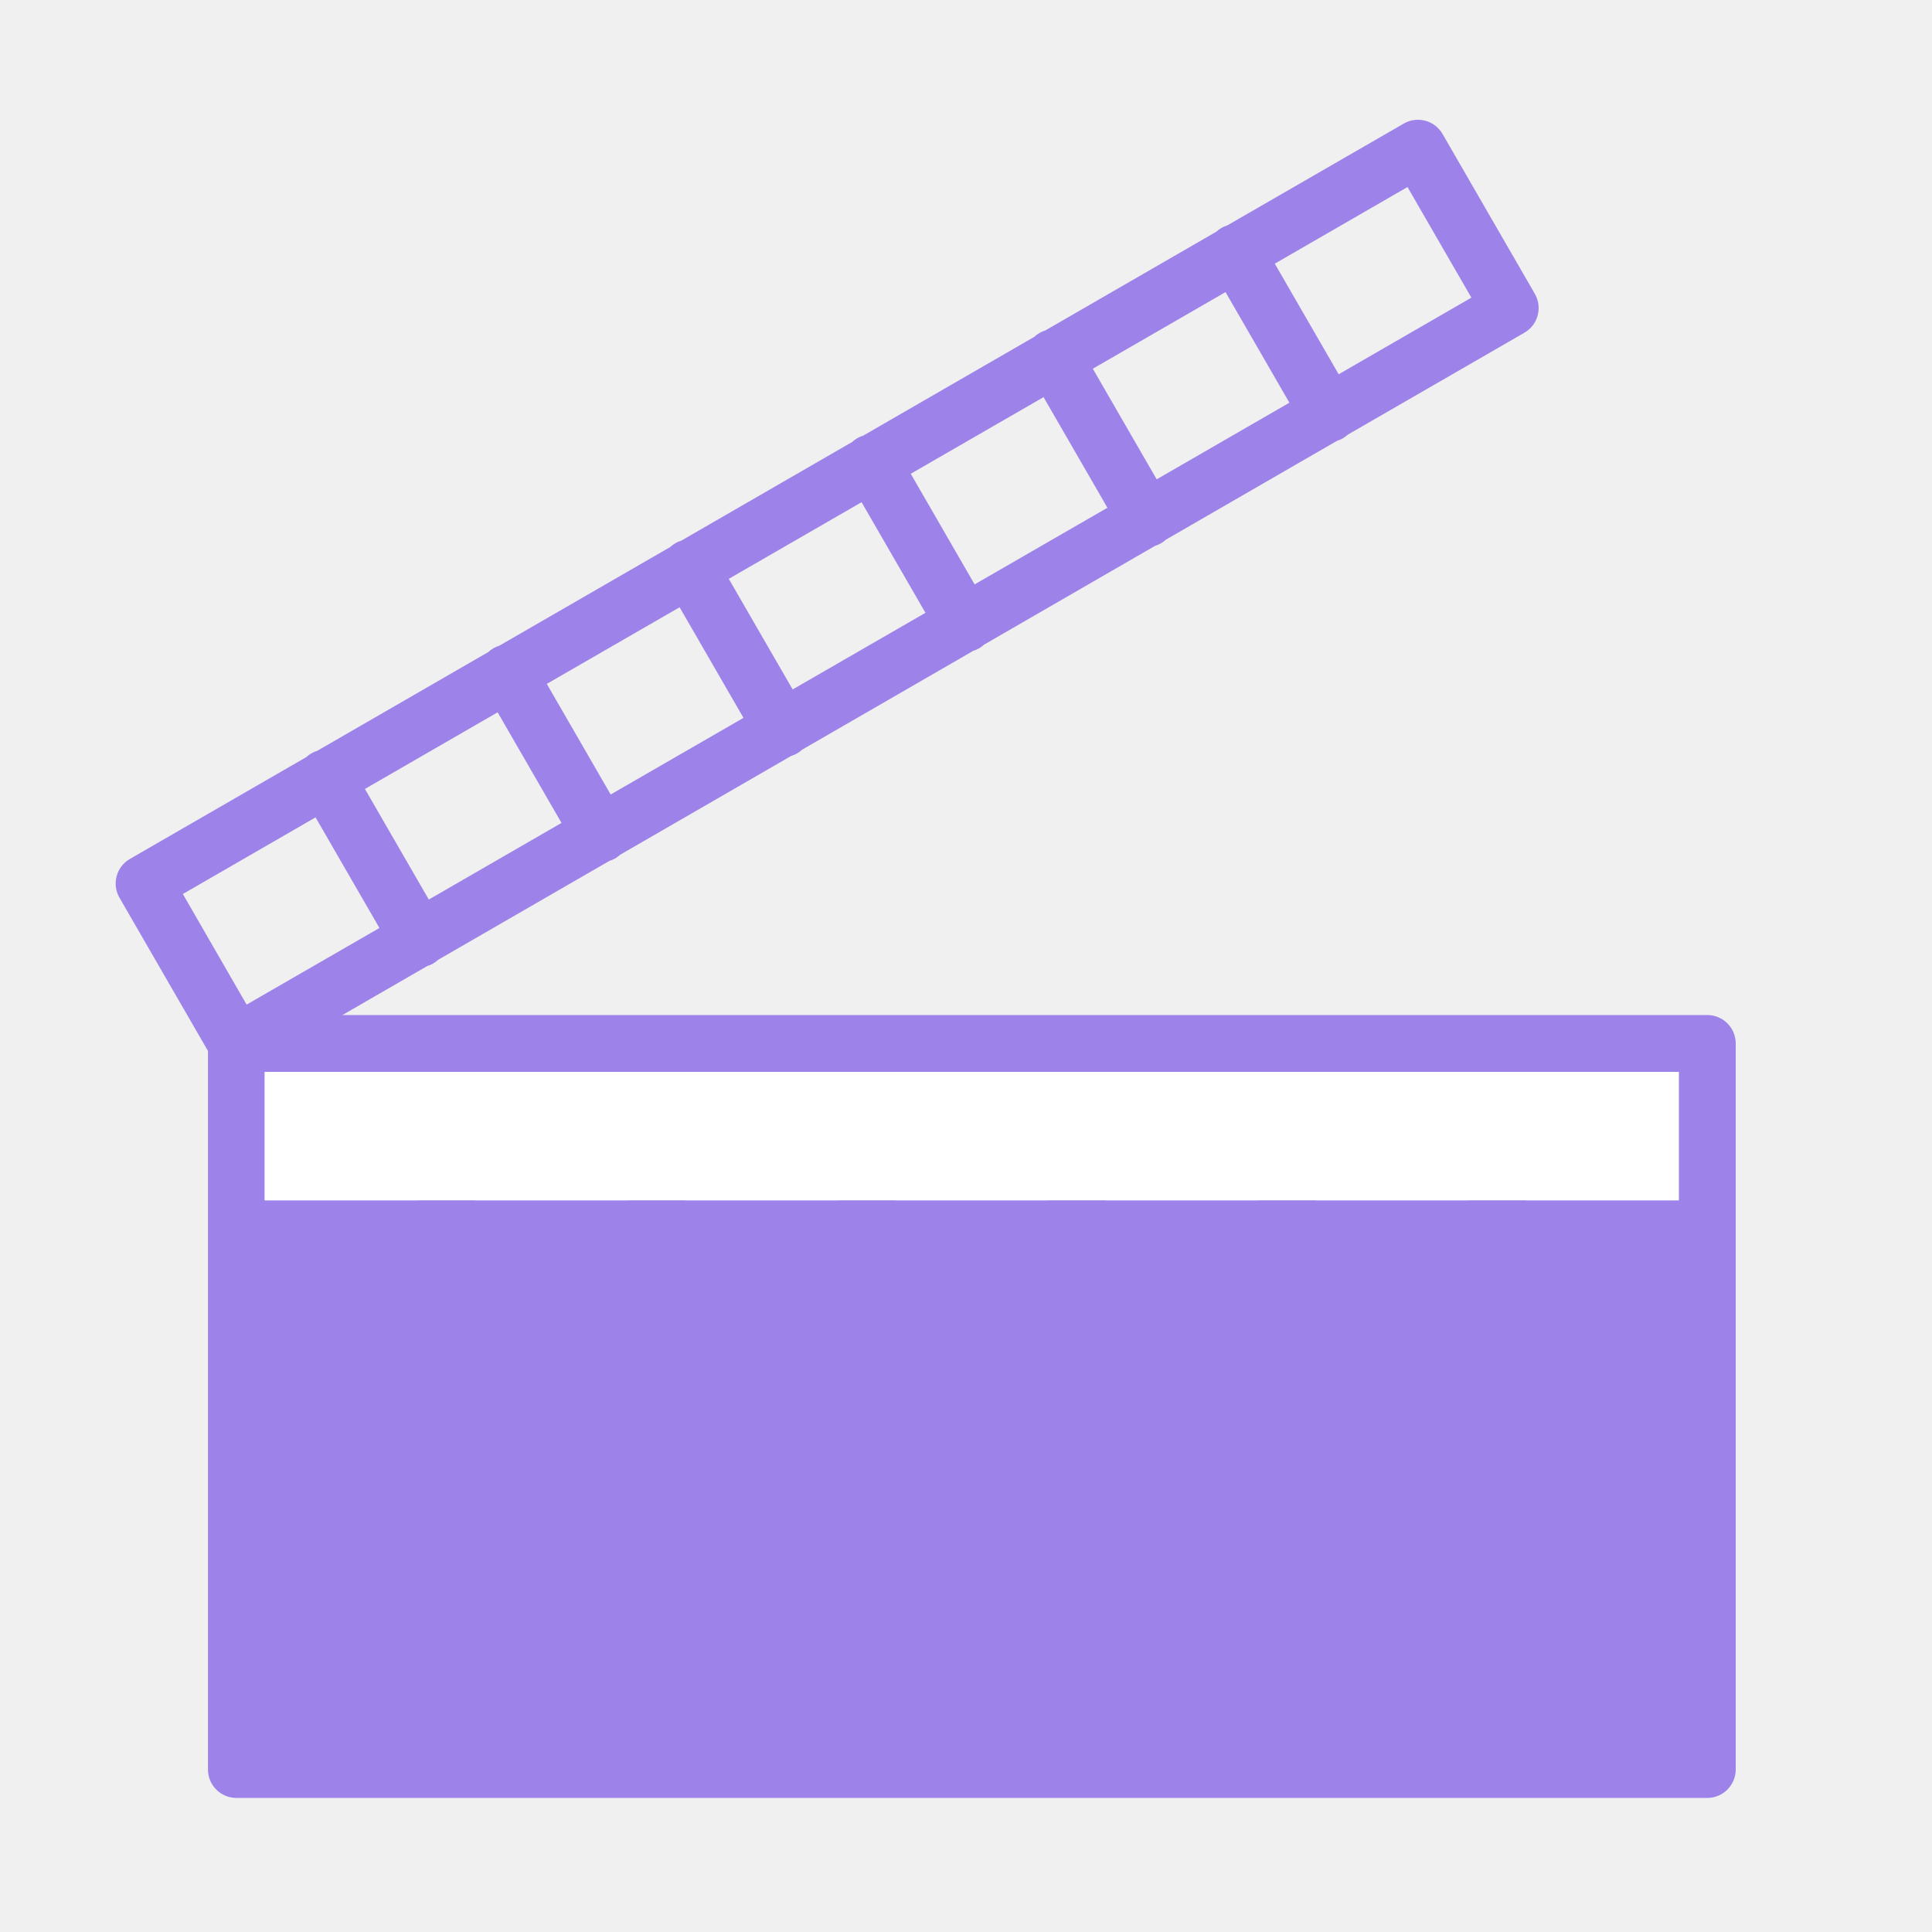
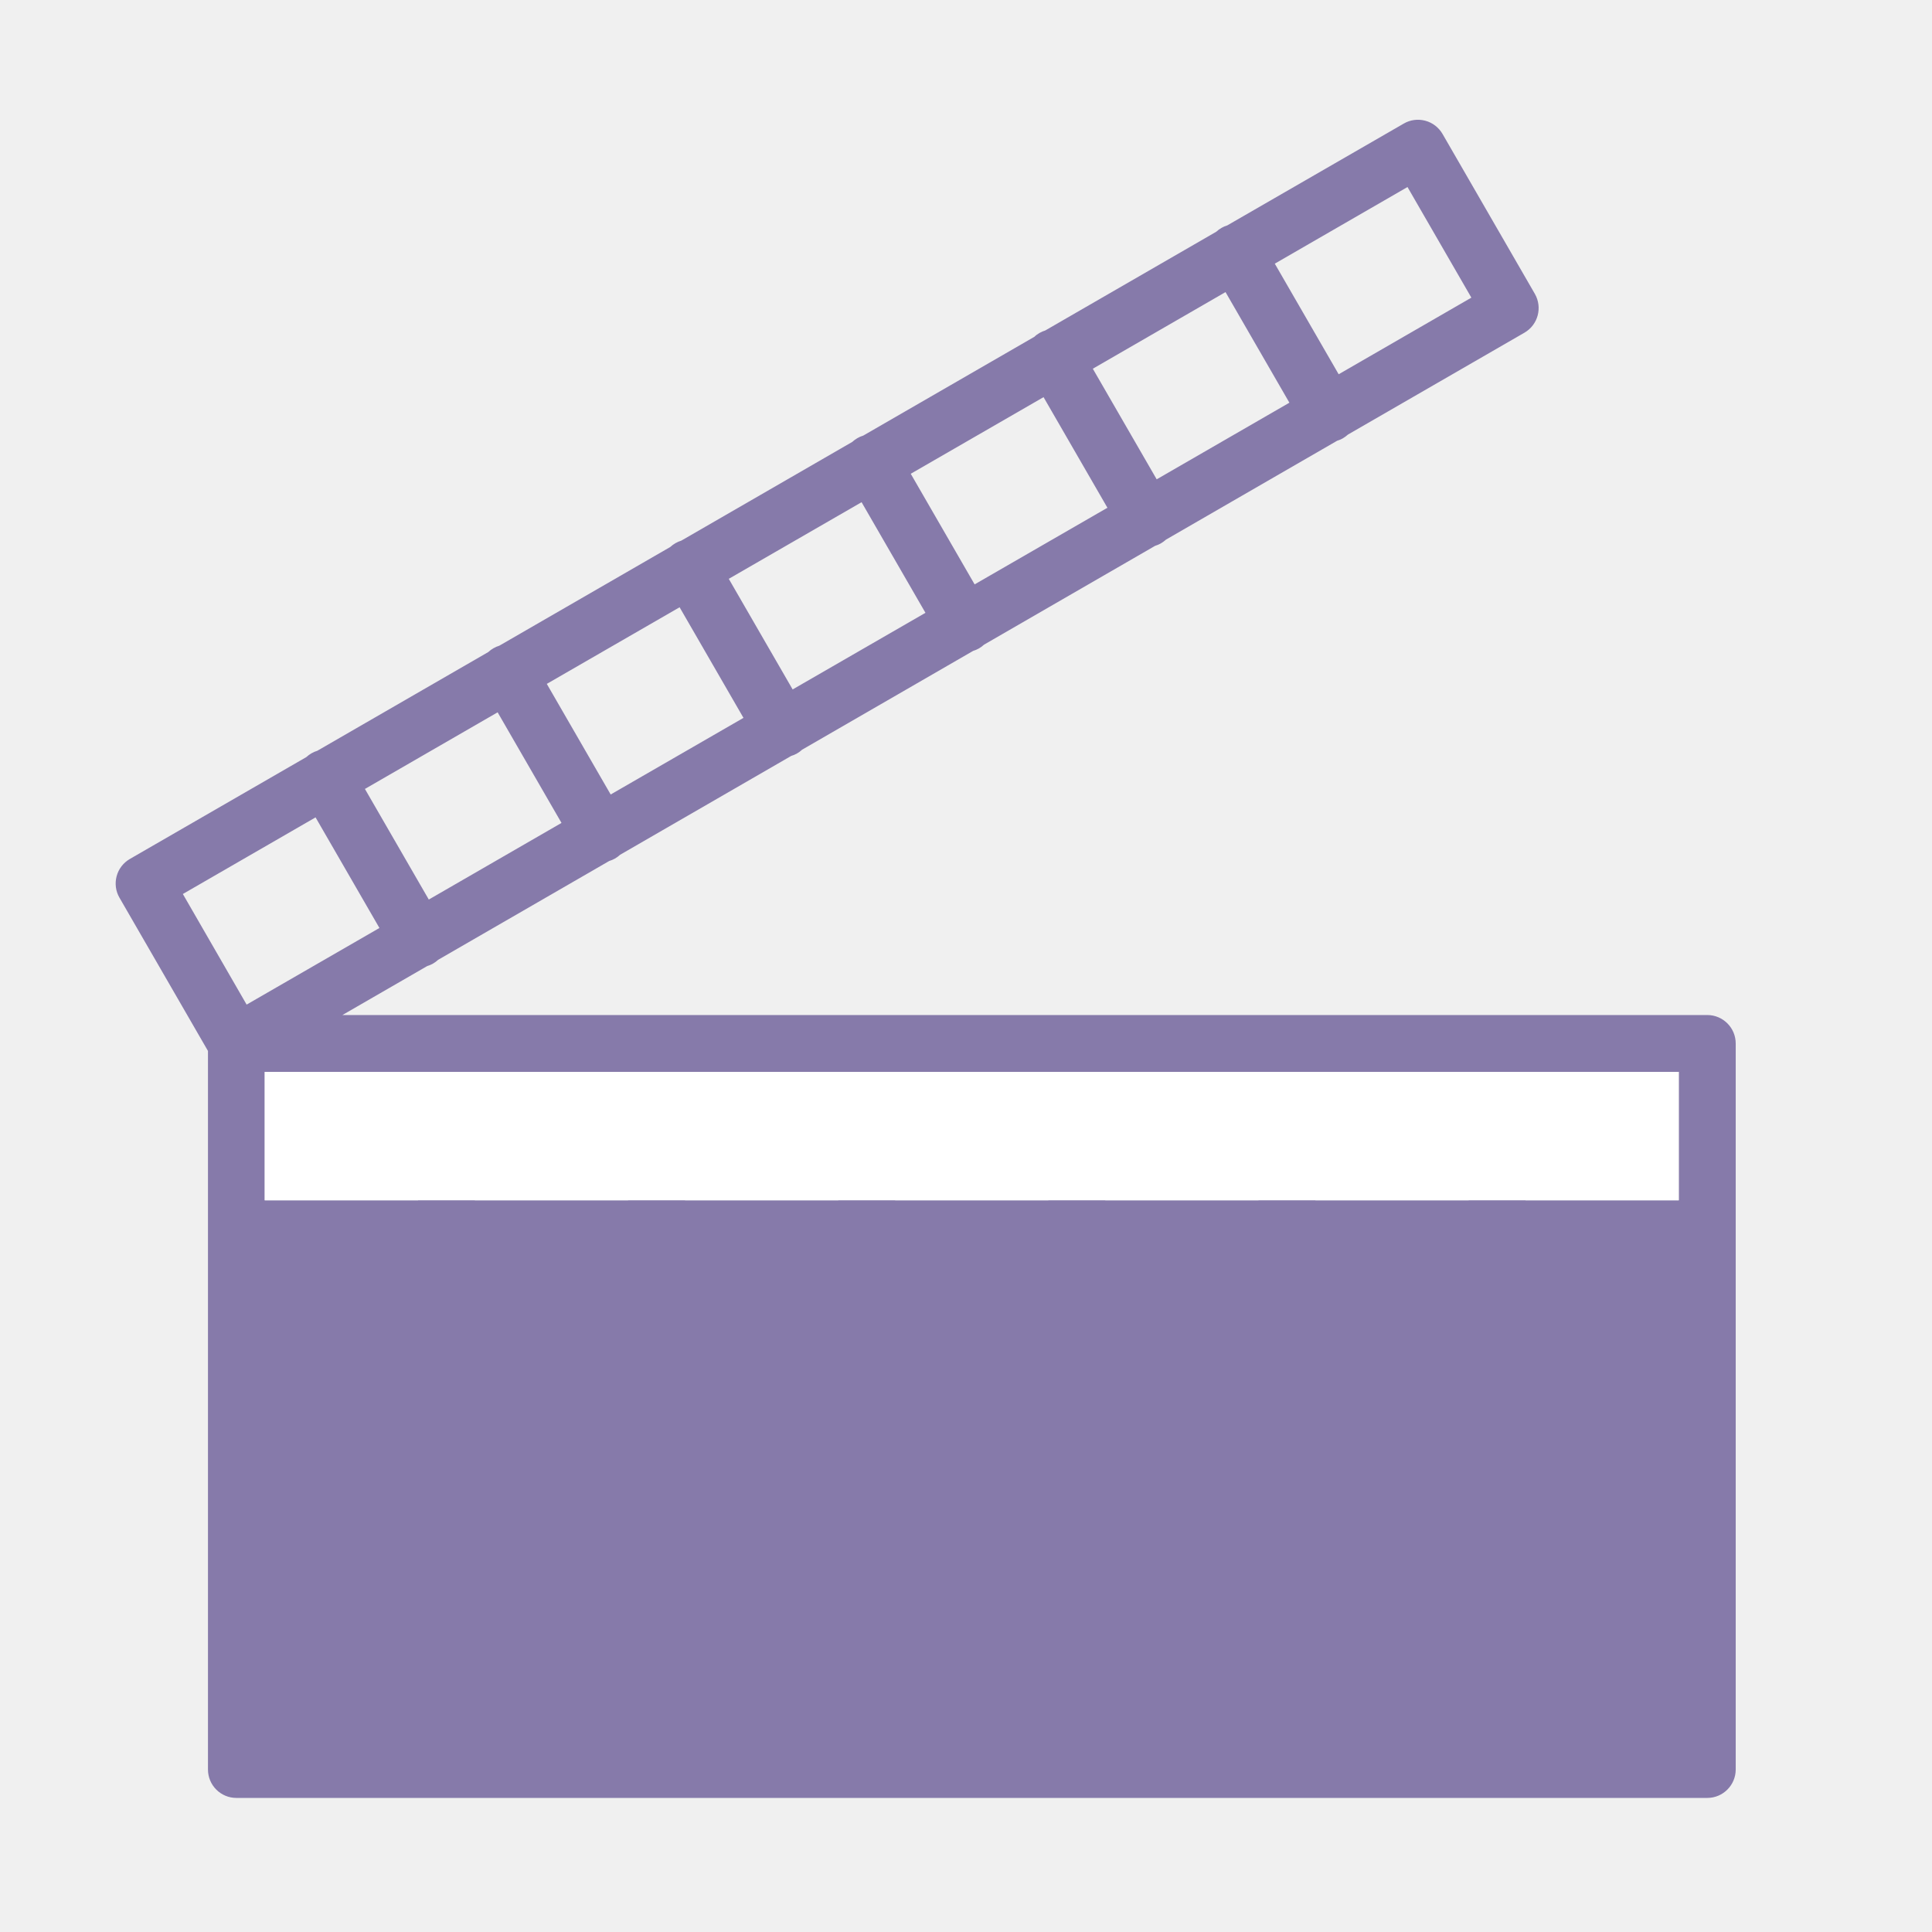
<svg xmlns="http://www.w3.org/2000/svg" version="1.1" id="Capa_1" x="0px" y="0px" viewBox="0 0 1984.3 1984.3" style="enable-background:new 0 0 1984.3 1984.3;" xml:space="preserve">
  <style type="text/css">
	.st0{fill:url(#SVGID_1_);}
	.st1{fill:#5A3991;}
	.st2{fill:#FFFFFF;}
	.st3{fill-rule:evenodd;clip-rule:evenodd;fill:#5A3991;}
- 	.st4{fill:#9D83E9;}
+ 	.st4{fill:#867AAA;}
</style>
-   <linearGradient id="SVGID_1_" gradientUnits="userSpaceOnUse" x1="-863.7" y1="-1316.9" x2="-345.3" y2="-1316.9" gradientTransform="matrix(1 0 0 1 0 1706)">
+   <linearGradient id="SVGID_1_" gradientUnits="userSpaceOnUse" x1="-863.7" y1="3300.9" x2="-345.3" y2="3300.9" gradientTransform="matrix(1 0 0 -1 0 3690)">
    <stop offset="0" style="stop-color:#FFFFFF" />
    <stop offset="0" style="stop-color:#56358C" />
    <stop offset="0.204" style="stop-color:#6C4F9C" />
    <stop offset="0.684" style="stop-color:#9883BC" />
    <stop offset="1" style="stop-color:#FFFFFF" />
  </linearGradient>
  <ellipse class="st0" cx="-604.5" cy="389.1" rx="259.2" ry="278.6" />
  <g>
    <path class="st1" d="M5020.6,80.7c4.6,61.5,22.2,295.7-120.1,390.3c-128.7,85.5-312.2,6.6-412.8-36.7   c-96.2-41.4-157.5-91-266.6-180.8c-80.2-65.9-188.9-162.8-307.7-294c257.4-192.1,514.8-384.2,772.2-576.2   c44.8,68.4,107.8,169.3,175.4,296.3C4960.8-132.8,5011.8-36.7,5020.6,80.7z" />
    <path class="st1" d="M5575,217.8c-35.5,50.3-170.9,242.4-340.8,224.9C5080.5,427,4989,249.4,4938.8,152   c-48-93.1-63.7-170.3-90.9-309c-19.9-101.8-42.4-245.8-50.6-422.6c312.6,11.2,625.3,22.2,938,33.4c0.4,85.9-4.4,208.2-28.6,352.9   C5676.8-14.4,5657.5,100.8,5575,217.8z" />
    <path class="st2" d="M5129.9,127.7c-12.7,12.7-12.7,33.5,0,46.2c40.4,40.4,93.4,60.5,146.4,60.5s106.1-20.1,146.4-60.5   c12.8-12.7,12.8-33.5,0-46.2c-12.7-12.7-33.5-12.7-46.2,0c-55.2,55.2-145.1,55.2-200.2,0C5163.4,114.9,5142.6,114.9,5129.9,127.7z" />
    <path class="st2" d="M5422.7-242.1c13.7-13.7,31.9-21.3,51.3-21.3c19.3,0,37.6,7.5,51.3,21.3c6.4,6.4,14.7,9.6,23.2,9.6   c8.4,0,16.7-3.1,23.2-9.6c12.7-12.7,12.7-33.5,0-46.2c-26.1-26.1-60.7-40.4-97.6-40.4s-71.5,14.4-97.5,40.4   c-12.8,12.7-12.8,33.5,0,46.2C5389.2-229.2,5409.9-229.2,5422.7-242.1z" />
    <path class="st2" d="M5027.3-242.1c13.7-13.7,31.9-21.3,51.3-21.3c19.3,0,37.6,7.5,51.3,21.3c6.4,6.4,14.7,9.6,23.2,9.6   c8.4,0,16.8-3.1,23.2-9.6c12.7-12.7,12.7-33.5,0-46.2c-26.1-26.1-60.7-40.4-97.6-40.4s-71.5,14.4-97.5,40.4   c-12.8,12.7-12.8,33.5,0,46.2C4993.8-229.2,5014.5-229.2,5027.3-242.1z" />
    <path class="st1" d="M4686.7,544.5c29.4,5.4,57.5,8.2,84,8.2c70,0,129.7-19.1,178-57.1c42.2-33.2,72.3-78.4,90.2-134.8   c0.4,0.5,0.8,0.9,1.3,1.5c71.9,82,151.4,123.7,236.1,123.7s164.1-41.6,236.1-123.7c59.9-68.4,113.9-163.7,160.2-283.3   c88.9-229.5,128.8-495.9,128.8-658c0-18.1-14.6-32.8-32.7-32.8H4784c-12.6,0-23.6,7.2-29,17.6c-17.7-26-35.4-50.2-52.5-71.9   c-5.3-6.8-13.3-11.2-21.8-12.2c-8.7-1-17.3,1.5-24.1,6.8L3882.9-62.2c-14.2,11.2-16.7,31.7-5.4,45.9   c100.3,127.3,296.3,312,508.2,437.2C4496.1,486.4,4597.4,527.8,4686.7,544.5z M5735.4-546.2c-4.8,157.6-43.7,394.9-123.9,601.6   c-52.8,136.3-166.7,365.1-335.3,365.1c-168.6,0-282.3-228.8-335.3-365.1c-80.2-206.8-119-444-123.8-601.6H5735.4z M3949.4-31.3   l721.4-568c28.1,37.9,57.1,81.8,85.2,128.8c13,158.6,52.7,365.9,124,549.7c32.4,83.6,68.5,155.3,107.7,214.2   c-10.6,66.9-37.3,117.7-79.4,150.9c-132.5,104.3-363.3-5-489.2-79.4C4228,251.9,4050.7,89.4,3949.4-31.3z" />
    <path class="st2" d="M4612.1,304.7c-2.1,18,10.8,34.2,28.6,36.3c1.4,0.1,2.6,0.2,3.9,0.2c16.4,0,30.5-12.2,32.5-28.9   c4.5-37.6,23.3-71.2,53-94.6c29.6-23.4,66.8-33.8,104.4-29.3c18,2.1,34.2-10.6,36.3-28.6c2.1-18-10.6-34.2-28.6-36.3   c-54.9-6.6-109.1,8.7-152.6,42.9C4646.1,200.6,4618.6,249.8,4612.1,304.7z" />
    <path class="st2" d="M4391.1-50.8c-18-2.1-34.2,10.6-36.3,28.6c-2.3,19.3-11.9,36.4-27.1,48.4s-34.1,17.3-53.4,15   c-18-2.2-34.2,10.6-36.3,28.6c-2.2,18,10.6,34.2,28.6,36.3c5.5,0.6,11.1,0.9,16.6,0.9c30.8,0,60.5-10.2,85.1-29.5   c28.9-22.8,47.3-55.5,51.7-92.2C4421.8-32.4,4409-48.7,4391.1-50.8z" />
    <path class="st2" d="M4577-138.3c5.5,0.6,11,0.9,16.4,0.9c68.9,0,128.6-51.7,136.9-121.7c2.1-18-10.6-34.2-28.6-36.3   c-18-2.1-34.2,10.6-36.3,28.6c-4.7,39.7-40.9,68.2-80.6,63.5c-18-2.2-34.2,10.6-36.3,28.6C4546.2-156.8,4559-140.5,4577-138.3z" />
  </g>
  <g>
    <path class="st3" d="M2265.1-1279.8h-314.2l52.2-176.4l216.1-6.3l52.2,182.7L2265.1-1279.8L2265.1-1279.8z M1707.7-573.1   c-44.9-116.9-44.9-235.9,0-352.8c39.7-105.4,125.3-190,229.6-235.9c52.2-19.9,111.7-32.4,170.1-32.4c59.5,0,111.7,12.5,171.2,32.4   c104.4,45.9,182.7,130.5,228.6,235.9c45.9,116.9,45.9,235.9,0,352.8c-45.9,105.4-124.2,190-228.6,235.9   c-111.7,45.9-229.7,45.9-341.4,0C1833-383.1,1747.3-467.6,1707.7-573.1L1707.7-573.1z M1367.4-1279.8   c-52.2,7.3-91.9,52.2-91.9,98.1v858.1c0,58.5,45.9,104.4,98.1,104.4h1461.5c59.5,0,104.4-45.9,104.4-104.4v-858.1   c0-52.2-44.9-98.1-104.4-98.1c-6.3-32.4-6.3-78.3-26.1-98.1c-6.3-6.3-19.8-6.3-33.4-6.3h-294.4c-45.9,0-45.9,58.4-58.4,104.4h-33.4   l-72-254.7c-6.3-26.1-26.1-45.9-52.2-45.9l-301.7,6.3c-26.1,0-45.9,13.6-58.4,39.6l-72,254.7H1367.4z M2304.8-945.7   c-203.6-202.5-537.6-19.9-485.4,262c52.2,254.7,373.7,326.7,517.8,104.4C2415.4-690,2402.9-847.6,2304.8-945.7L2304.8-945.7z" />
  </g>
  <rect x="2750.3" y="674.7" class="st1" width="1032.3" height="500.7" />
  <g>
    <path class="st1" d="M3995.5,1292.5c12-12,12-31.5,0-43.5s-31.5-12-43.5,0c-21,21-61.7,55.6-129.6,90.7l-0.1,0.1   c-28,14.5-60.5,29-98.2,42.8c-129.3,47.2-281.1,71.1-451,71.1c-243.1,0-430.5-53.2-553.9-117.3c-1.8-1.2-3.7-2.1-5.6-2.9   c-51.5-27.4-91.6-56.6-119.4-84.4c-12-12-31.5-12-43.5,0s-12,31.5,0,43.5c22.2,22.2,65,58.6,136,96.1l532.9,374.5l-664.8,467.2   c-13.9,9.8-17.3,29-7.5,42.9c6,8.5,15.5,13.1,25.2,13.1c6.1,0,12.3-1.8,17.7-5.6l682.9-479.9l682.9,479.9   c5.4,3.8,11.6,5.6,17.7,5.6c9.7,0,19.2-4.6,25.2-13.1c9.8-13.9,6.4-33.1-7.5-42.9l-664.8-467.2l526.9-370.3   C3927.1,1354.3,3972.1,1316,3995.5,1292.5z M3273.1,1725.5L2915.2,1474c109.3,27.4,229.2,41.2,357.9,41.2   c128.8,0,248-13.3,355.7-39.7L3273.1,1725.5z" />
    <path class="st1" d="M2780,469c-17,0-30.8,13.8-30.8,30.8v123.4c0,0.1,0,0.2,0,0.3v647.3c0,17,13.8,30.8,30.8,30.8   s30.8-13.8,30.8-30.8v-104.2c136.3,46.8,291.3,70.5,461.2,70.5c171.6,0,326.6-23.2,461.2-69.2v102.9c0,17,13.8,30.8,30.8,30.8   s30.8-13.8,30.8-30.8v-771c0-17-13.8-30.8-30.8-30.8s-30.8,13.8-30.8,30.8v111.8c-6.5-2.3-13.8-2.5-20.8,0.1   c-125.9,45.9-274.1,69.2-440.4,69.2c-211.9,0-365.3-41-461.2-78.5V499.8C2810.8,482.8,2797,469,2780,469z M3272,742.5   c173.4,0,328.6-24.5,461.2-72.8v433c-132.7,48.3-287.8,72.8-461.2,72.8c-171.5,0-326.6-25-461.2-74.2V668.2   C2912.7,705.2,3066.4,742.5,3272,742.5z" />
  </g>
  <rect x="864.6" y="-546" class="st1" width="91" height="124" />
  <g>
    <path class="st4" d="M242.8,1846.6h1510.7c16.1,0,29.2-13.1,29.2-29.2v-745.7c0-16.1-13.1-29.2-29.2-29.2H351.7l87.1-50.3   c2-0.6,4-1.4,5.9-2.5s3.7-2.4,5.3-3.9l175.7-101.5c2-0.6,4-1.4,5.9-2.5s3.7-2.4,5.3-3.9l175.7-101.5c2-0.6,4-1.4,5.9-2.5   c2-1.1,3.7-2.4,5.3-3.9l175.7-101.5c2-0.6,4-1.4,5.9-2.5s3.7-2.4,5.3-3.9l175.7-101.5c2-0.6,4-1.4,5.9-2.5s3.7-2.5,5.3-3.9   l175.7-101.5c2-0.6,4-1.4,5.9-2.5s3.7-2.5,5.3-3.9l181.2-104.6c14-8.1,18.7-25.9,10.7-39.9l-94.8-164.2   c-3.9-6.7-10.2-11.6-17.7-13.6s-15.4-1-22.1,2.9l-181.3,104.6c-2.1,0.6-4.1,1.5-6,2.6s-3.7,2.4-5.3,3.9l-175.6,101.4   c-2,0.6-4.1,1.5-6,2.6s-3.7,2.4-5.2,3.9L886.6,447.4c-2.1,0.6-4.1,1.5-6,2.6s-3.7,2.4-5.3,3.9L699.7,555.3c-2.1,0.6-4.1,1.5-6,2.6   s-3.7,2.4-5.3,3.9L512.8,663.2c-2.1,0.6-4.1,1.5-6,2.6s-3.7,2.4-5.3,3.9L325.9,771.1c-2.1,0.6-4.1,1.5-6,2.6s-3.7,2.4-5.3,3.9   L133.4,882.2c-6.7,3.9-11.6,10.2-13.6,17.7s-1,15.4,2.9,22.1l90.9,157.4V1262c0,0,0,0,0,0.1v555.3   C213.6,1833.5,226.6,1846.6,242.8,1846.6z M1566.8,1100.9h157.4v131.9h-157.4V1100.9z M1508.4,1100.9v131.9H1351v-131.9H1508.4z    M1135.2,1100.9h157.4v131.9h-157.4V1100.9z M919.4,1100.9h157.4v131.9H919.4V1100.9z M861,1100.9v131.9H703.6v-131.9H861z    M487.7,1100.9h157.4v131.9H487.7V1100.9z M458.6,1291.9c2.2,0,4.4-0.3,6.5-0.8h202.8c2.1,0.5,4.3,0.8,6.5,0.8s4.4-0.3,6.5-0.8   h202.8c2.1,0.5,4.3,0.8,6.5,0.8s4.4-0.3,6.5-0.8h202.8c2.1,0.5,4.3,0.8,6.5,0.8c2.3,0,4.4-0.3,6.5-0.8h202.8   c2.1,0.5,4.3,0.8,6.5,0.8c2.3,0,4.4-0.3,6.5-0.8h202.8c2.1,0.5,4.3,0.8,6.5,0.8s4.4-0.3,6.5-0.8h180.1v497H271.9v-497H452   C454.2,1291.7,456.3,1291.9,458.6,1291.9z M429.4,1100.9v131.9H271.9v-131.9H429.4z M1445.6,192.1l65.6,113.6l-136.3,78.7   l-65.6-113.6L1445.6,192.1z M1258.7,300l65.6,113.6L1188,492.3l-65.6-113.6L1258.7,300z M1071.8,407.9l65.6,113.6L1001,600.2   l-65.6-113.6L1071.8,407.9z M884.9,515.8l65.6,113.6l-136.4,78.7l-65.6-113.6L884.9,515.8z M698,623.7l65.6,113.6L627.2,816   l-65.6-113.6L698,623.7z M511.1,731.6l65.6,113.6l-136.3,78.7l-65.6-113.6L511.1,731.6z M187.8,918.2l136.3-78.7l65.6,113.6   l-136.4,78.7L187.8,918.2z" />
    <path class="st4" d="M968.6,1704.2H1639c16.1,0,29.2-13.1,29.2-29.2v-271.5c0-16.1-13.1-29.2-29.2-29.2H968.6   c-16.1,0-29.2,13.1-29.2,29.2V1675C939.4,1691.2,952.5,1704.2,968.6,1704.2z M997.8,1432.8h612v213.1h-612L997.8,1432.8   L997.8,1432.8z" />
    <path class="st4" d="M371.3,1432.8h381.3c16.1,0,29.2-13.1,29.2-29.2s-13.1-29.2-29.2-29.2H371.3c-16.1,0-29.2,13.1-29.2,29.2   C342.1,1419.7,355.2,1432.8,371.3,1432.8z" />
    <path class="st4" d="M371.3,1568.5h190.6c16.1,0,29.2-13.1,29.2-29.2s-13.1-29.2-29.2-29.2H371.3c-16.1,0-29.2,13.1-29.2,29.2   C342.1,1555.4,355.2,1568.5,371.3,1568.5z" />
    <path class="st4" d="M371.3,1704.2h289.1c16.1,0,29.2-13.1,29.2-29.2s-13.1-29.2-29.2-29.2H371.3c-16.1,0-29.2,13.1-29.2,29.2   C342.1,1691.2,355.2,1704.2,371.3,1704.2z" />
  </g>
  <rect x="241.9" y="1240" class="st4" width="1540.7" height="577.4" />
  <rect x="271.9" y="1100.9" class="st2" width="1452.3" height="131.9" />
</svg>
